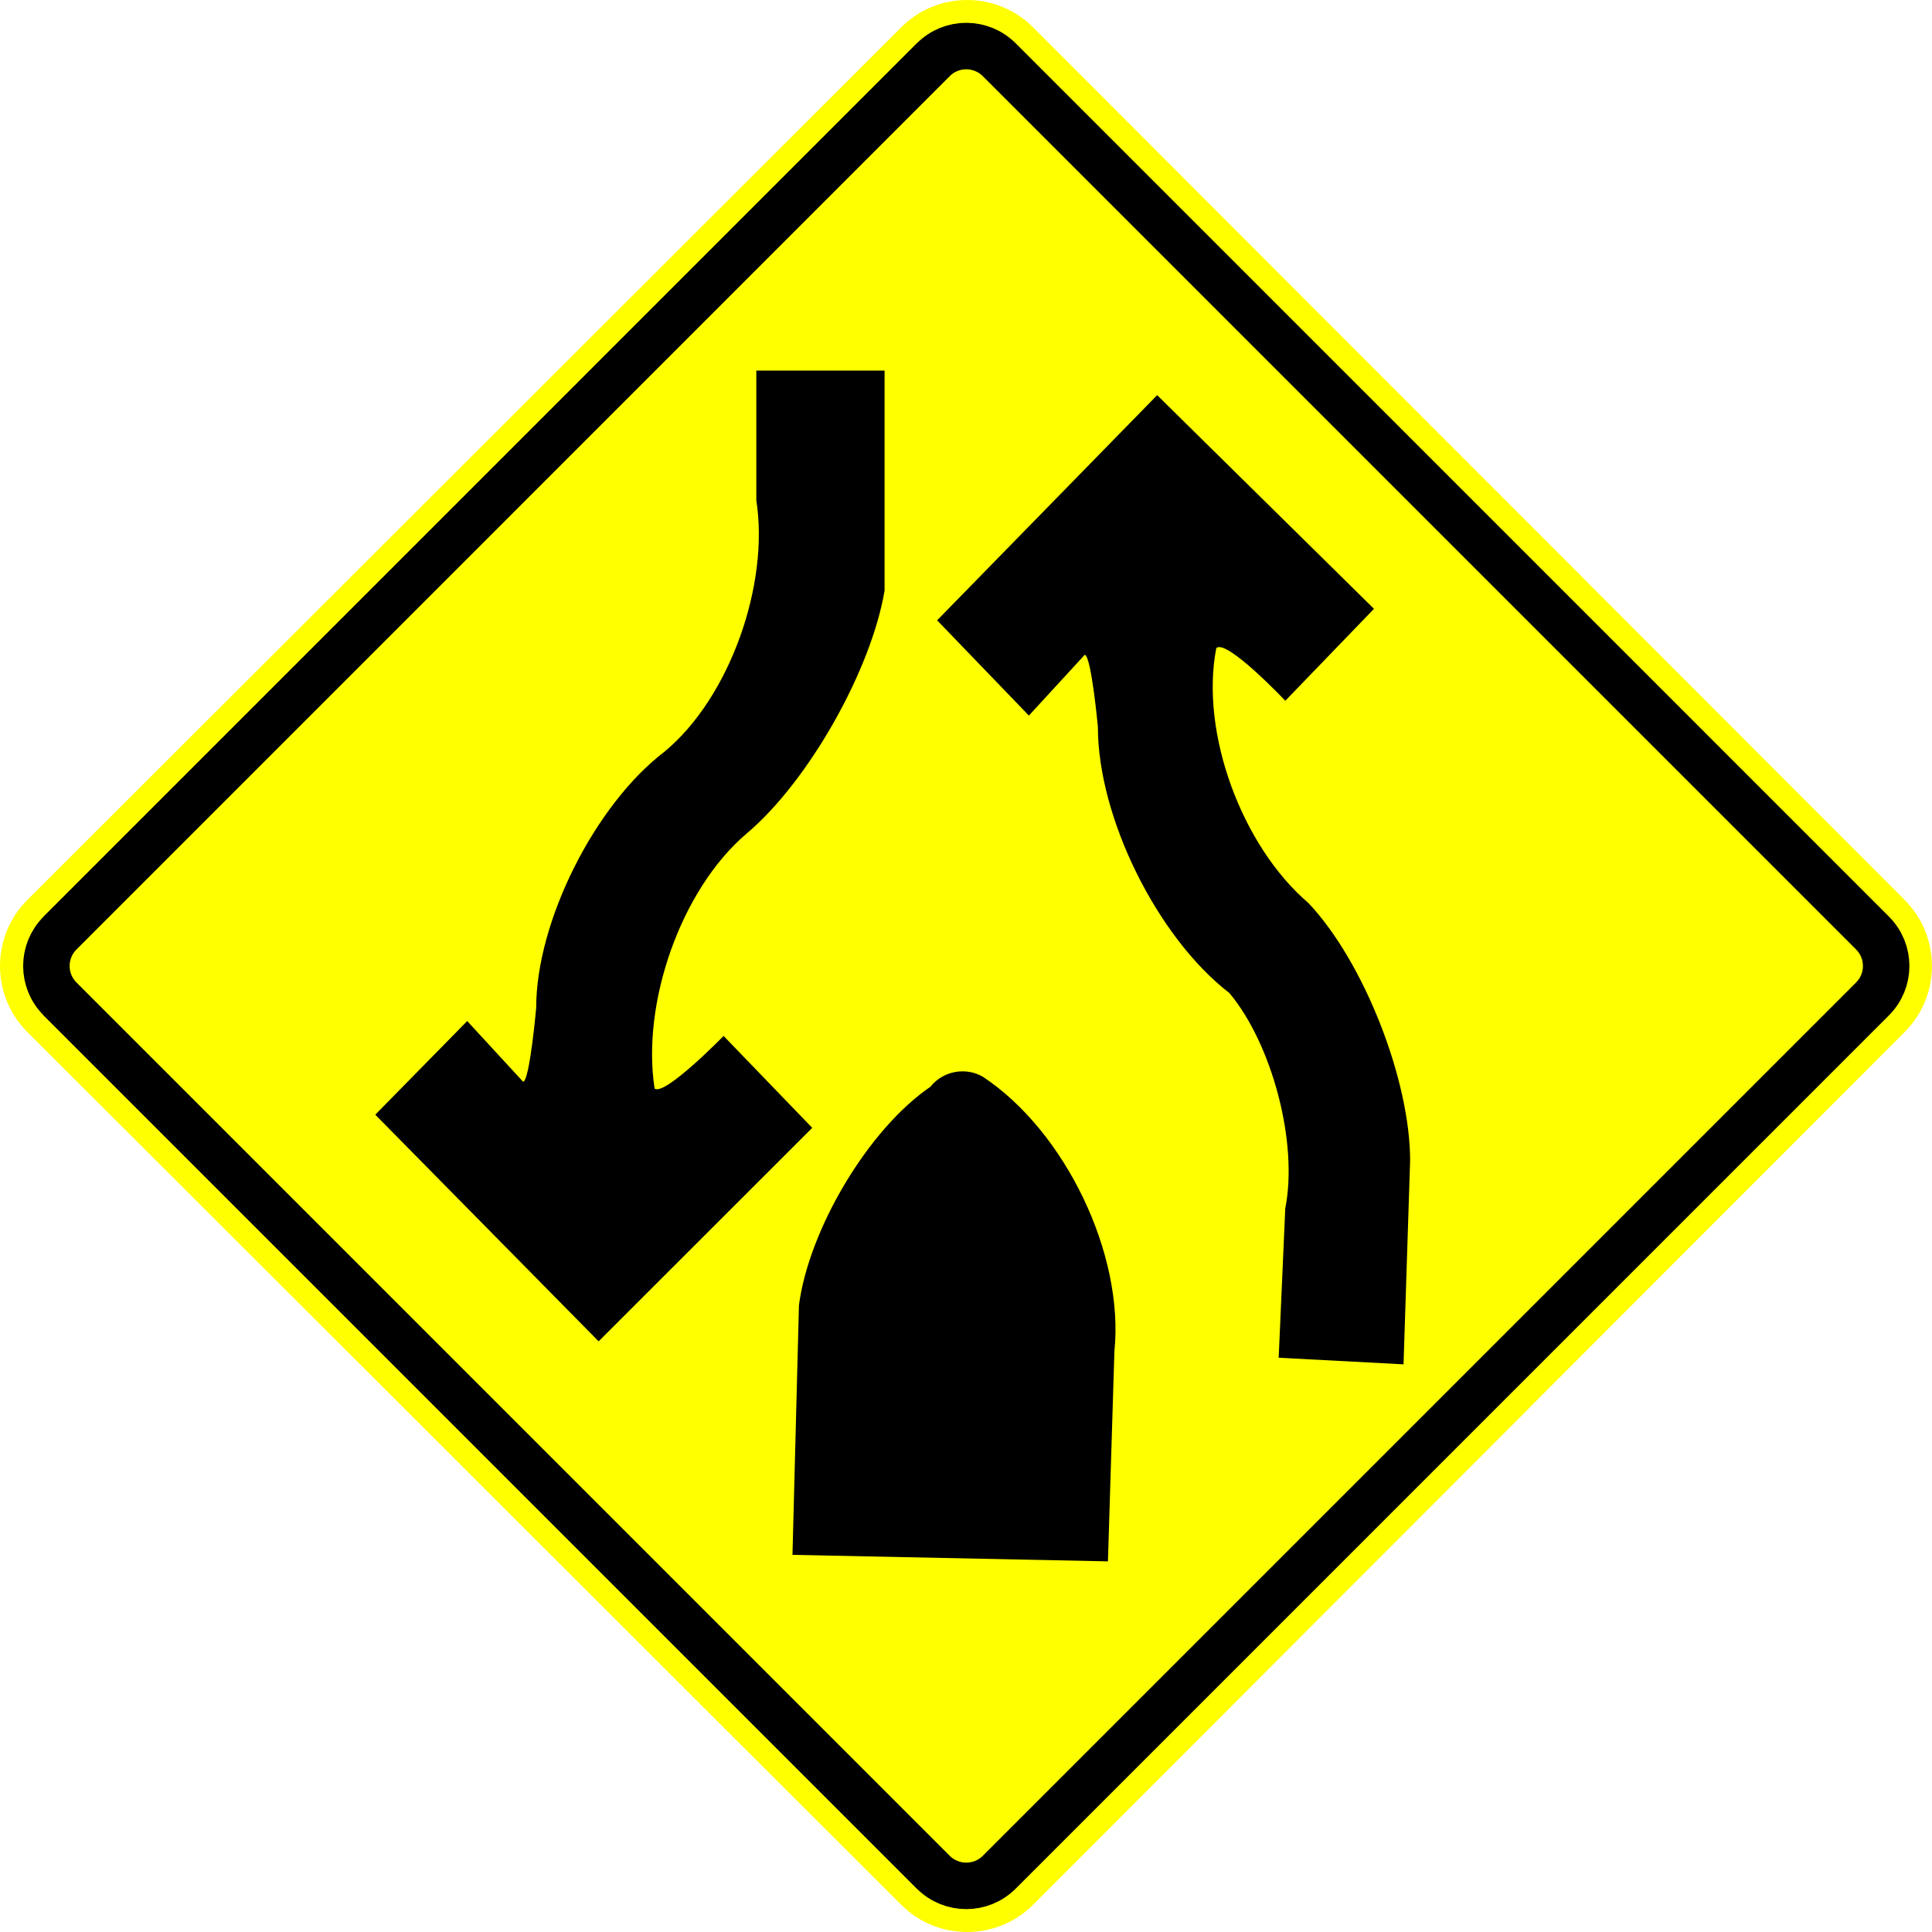
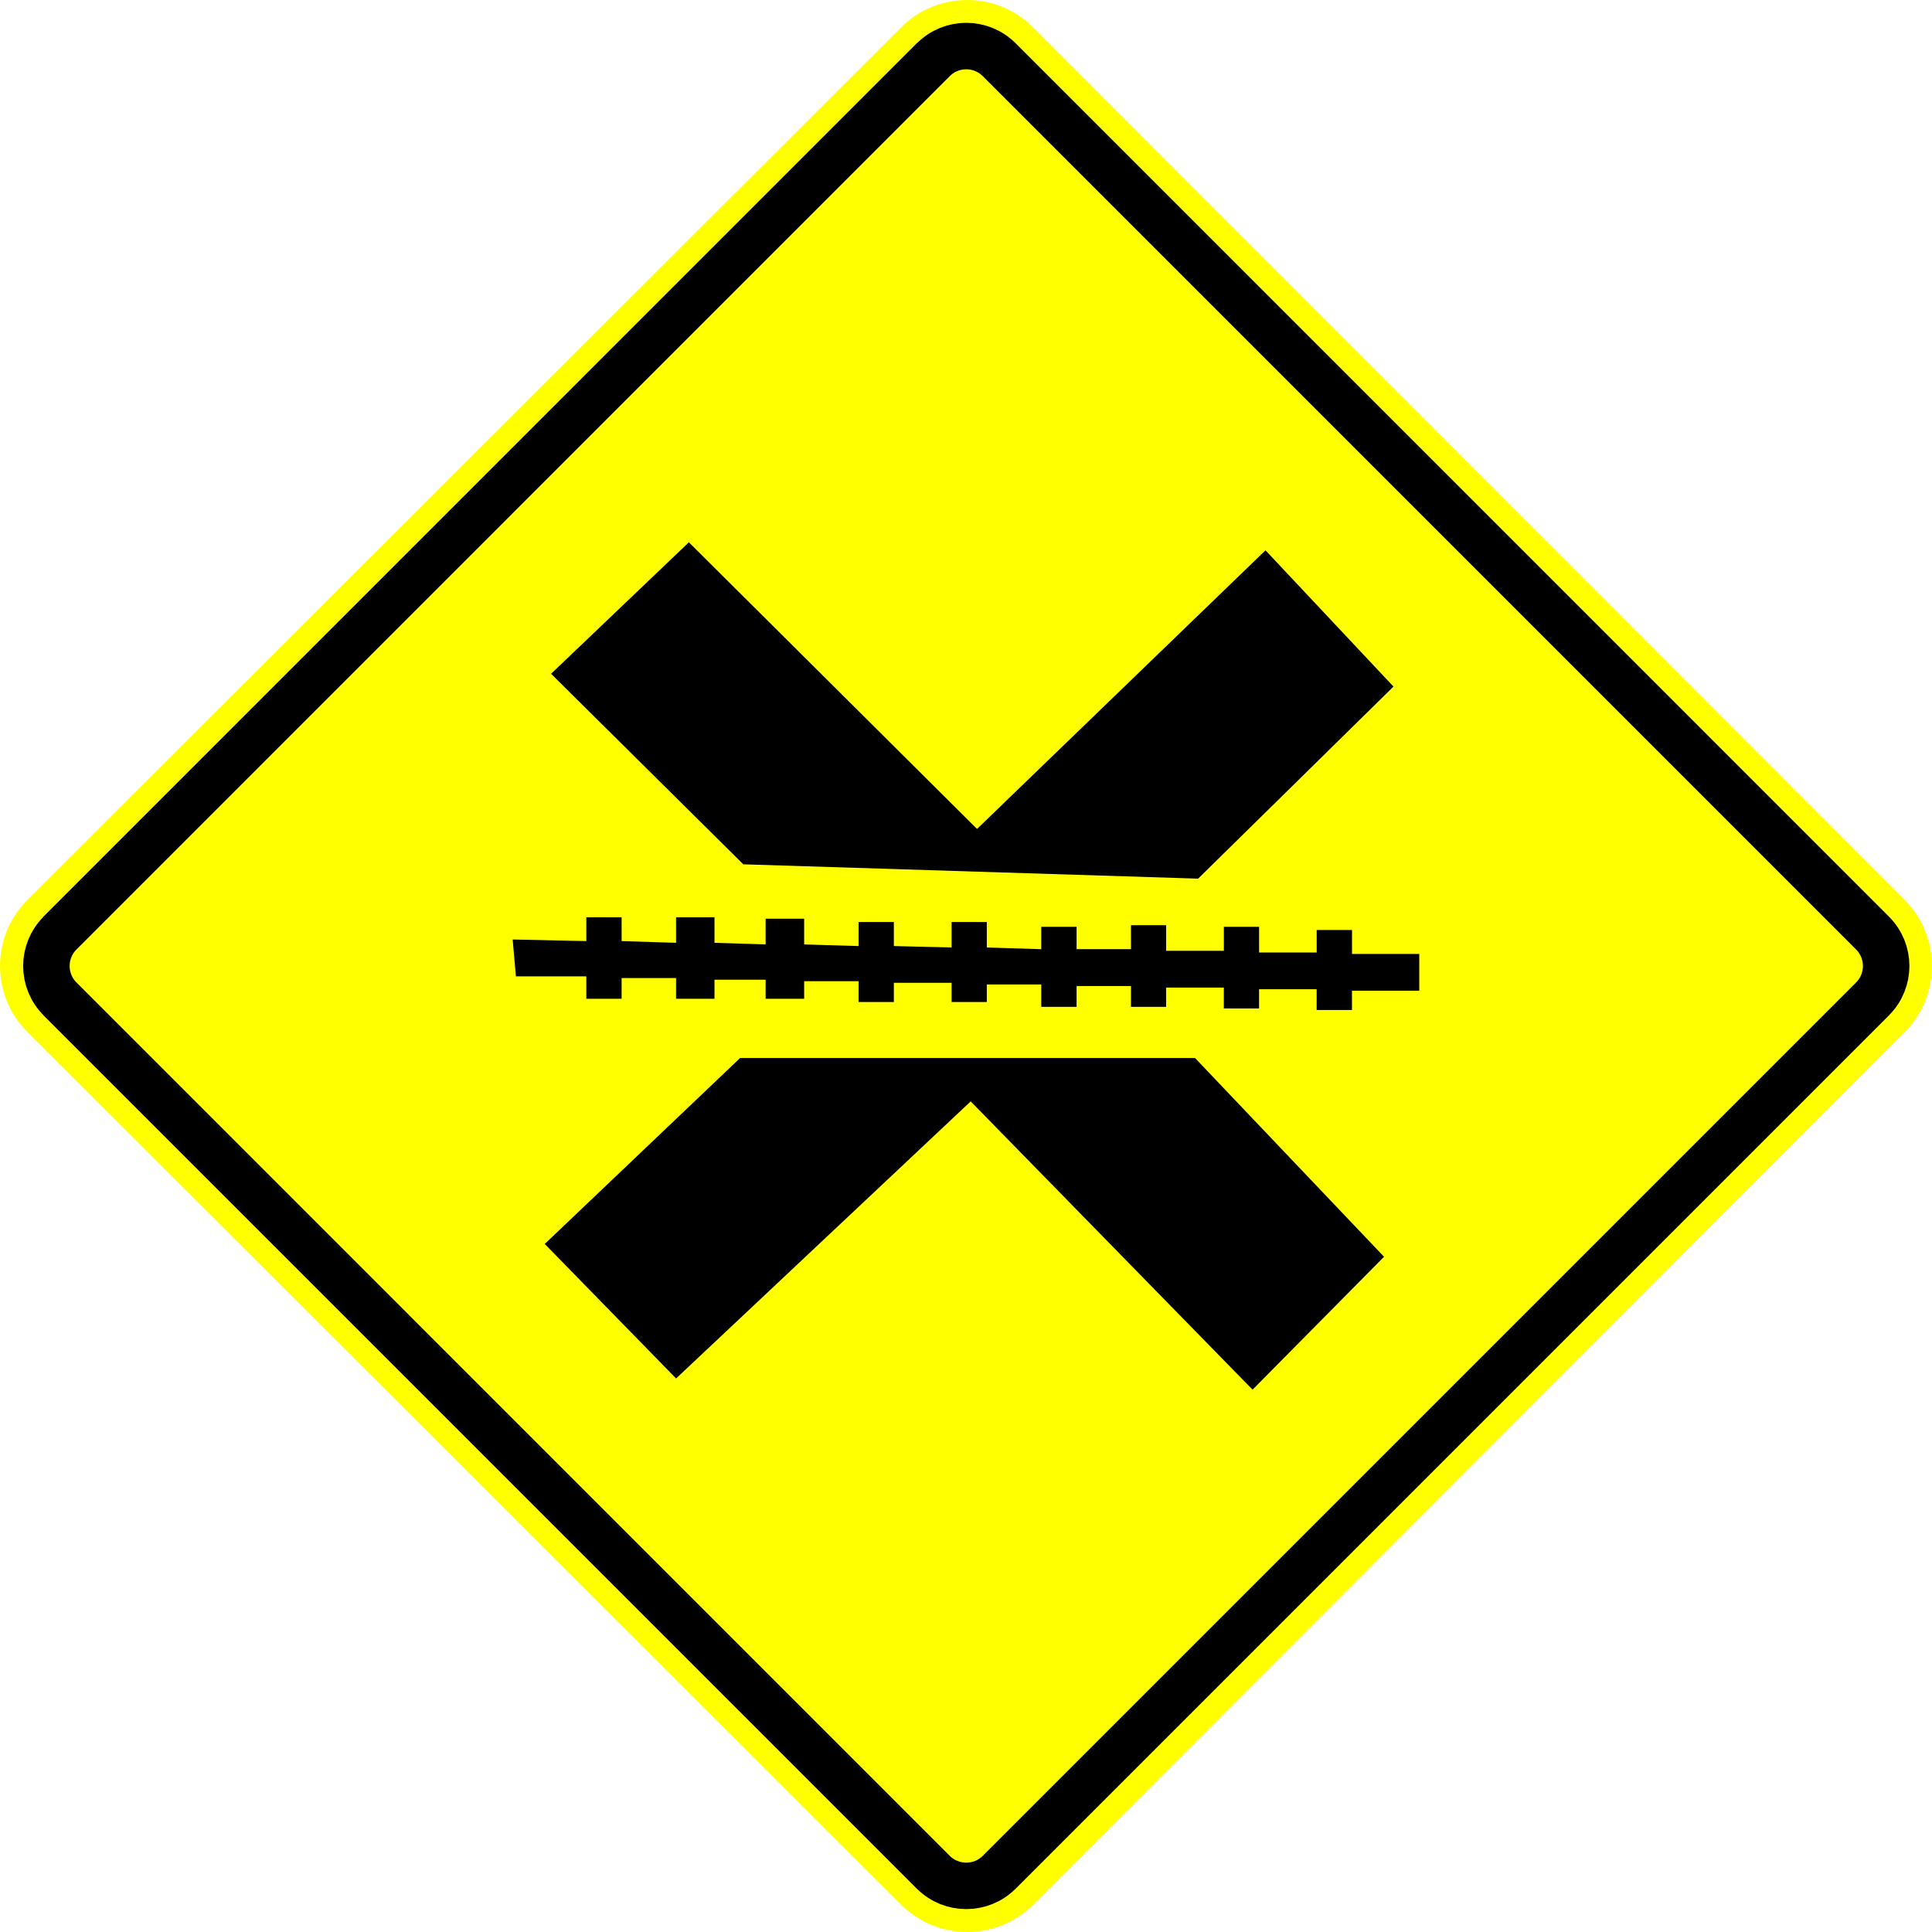
<svg xmlns="http://www.w3.org/2000/svg" version="1.1" id="_x30_" x="0px" y="0px" width="48.633px" height="48.634px" viewBox="0 0 48.633 48.634" style="enable-background:new 0 0 48.633 48.634;" xml:space="preserve">
  <g id="HATCH">
    <path style="fill-rule:evenodd;clip-rule:evenodd;fill:#FFFF00;" d="M0.688,22.655L22.685,0.688c0.916-0.917,2.404-0.917,3.322,0   l21.94,21.968c0.914,0.917,0.914,2.406,0,3.322l-21.94,21.97c-0.918,0.915-2.406,0.915-3.322,0L0.688,25.978   C-0.229,25.062-0.229,23.572,0.688,22.655L0.688,22.655z" />
  </g>
  <g id="HATCH_1_">
    <path style="fill-rule:evenodd;clip-rule:evenodd;" d="M1.088,23.084v2.464l21.997,21.996h2.463l21.996-21.996v-2.464L25.548,1.088   h-2.463L1.088,23.084z M23.486,1.518h1.661l21.995,21.969v1.661L25.147,47.114h-1.661L1.489,25.147v-1.661L23.486,1.518z" />
  </g>
  <g id="LWPOLYLINE_1_">
    <path style="fill:none;stroke:#000000;stroke-width:1.17;stroke-linecap:round;stroke-linejoin:round;stroke-miterlimit:10;" d="   M1.512,23.487L23.494,1.503c0.458-0.458,1.201-0.458,1.659,0l21.983,21.984c0.459,0.458,0.459,1.201,0,1.659L25.153,47.13   c-0.458,0.457-1.201,0.457-1.659,0L1.512,25.146C1.053,24.688,1.053,23.945,1.512,23.487z" />
  </g>
-   <g id="HATCH_209_">
-     <path style="fill-rule:evenodd;clip-rule:evenodd;" d="M19.039,9.329h3.228v5.54c-0.333,1.985-1.904,4.794-3.478,6.119   c-1.65,1.405-2.643,4.262-2.311,6.413c0.248,0.202,1.737-1.323,1.737-1.323l2.231,2.313l-5.377,5.374l-5.622-5.705l2.314-2.357   l1.409,1.529c0.165-0.038,0.327-1.858,0.327-1.858c0-2.19,1.491-5.127,3.228-6.45c1.652-1.366,2.645-4.221,2.314-6.324V9.329   L19.039,9.329z M24.744,27.107c-0.413-0.245-0.991-0.166-1.322,0.249c-1.573,1.075-3.059,3.597-3.31,5.498l-0.163,6.286   l7.941,0.164l0.163-5.291C28.303,31.572,26.814,28.476,24.744,27.107L24.744,27.107z M32.188,34.178l3.143,0.166l0.166-5.13   c0-2.021-1.158-5.001-2.563-6.485c-1.654-1.41-2.733-4.261-2.317-6.413c0.249-0.25,1.738,1.324,1.738,1.324l2.232-2.314   l-5.458-5.379l-5.539,5.668l2.31,2.398l1.407-1.531c0.167,0.041,0.33,1.82,0.33,1.82c0,2.271,1.491,5.293,3.312,6.697   c1.071,1.283,1.735,3.764,1.405,5.419L32.188,34.178L32.188,34.178z" />
+   <g id="HATCH_199_">
+     <path style="fill-rule:evenodd;clip-rule:evenodd;" d="M18.631,26.633h11.451l4.758,5.003l-3.309,3.346l-7.096-7.257L17.019,34.7   l-3.306-3.386L18.631,26.633L18.631,26.633z M34.033,24.94v0.484h-0.889v-0.522h-1.45v0.484h-0.887v-0.525h-1.453v0.484H28.47   v-0.523h-1.369v0.523h-0.89v-0.563h-1.37v0.442h-0.887V24.74h-1.453v0.484h-0.889v-0.525h-1.369v0.443h-0.97v-0.48h-1.287v0.48   h-0.968v-0.521h-1.37v0.521h-0.889v-0.564h-1.772l-0.082-0.928l1.854,0.04v-0.6h0.889v0.6l1.37,0.043V23.09h0.968v0.643   l1.287,0.041v-0.647h0.97v0.647l1.369,0.041v-0.605h0.889v0.605l1.453,0.036v-0.641h0.887v0.641l1.37,0.043V23.33h0.89v0.563h1.369   V23.29h0.885v0.644h1.453V23.33h0.887v0.647h1.45V23.41h0.889v0.603h1.693v0.927H34.033L34.033,24.94z M18.711,21.757l11.449,0.361   l4.918-4.835l-3.222-3.43l-7.261,7.014l-7.254-7.216l-3.469,3.31L18.711,21.757L18.711,21.757z" />
  </g>
</svg>
